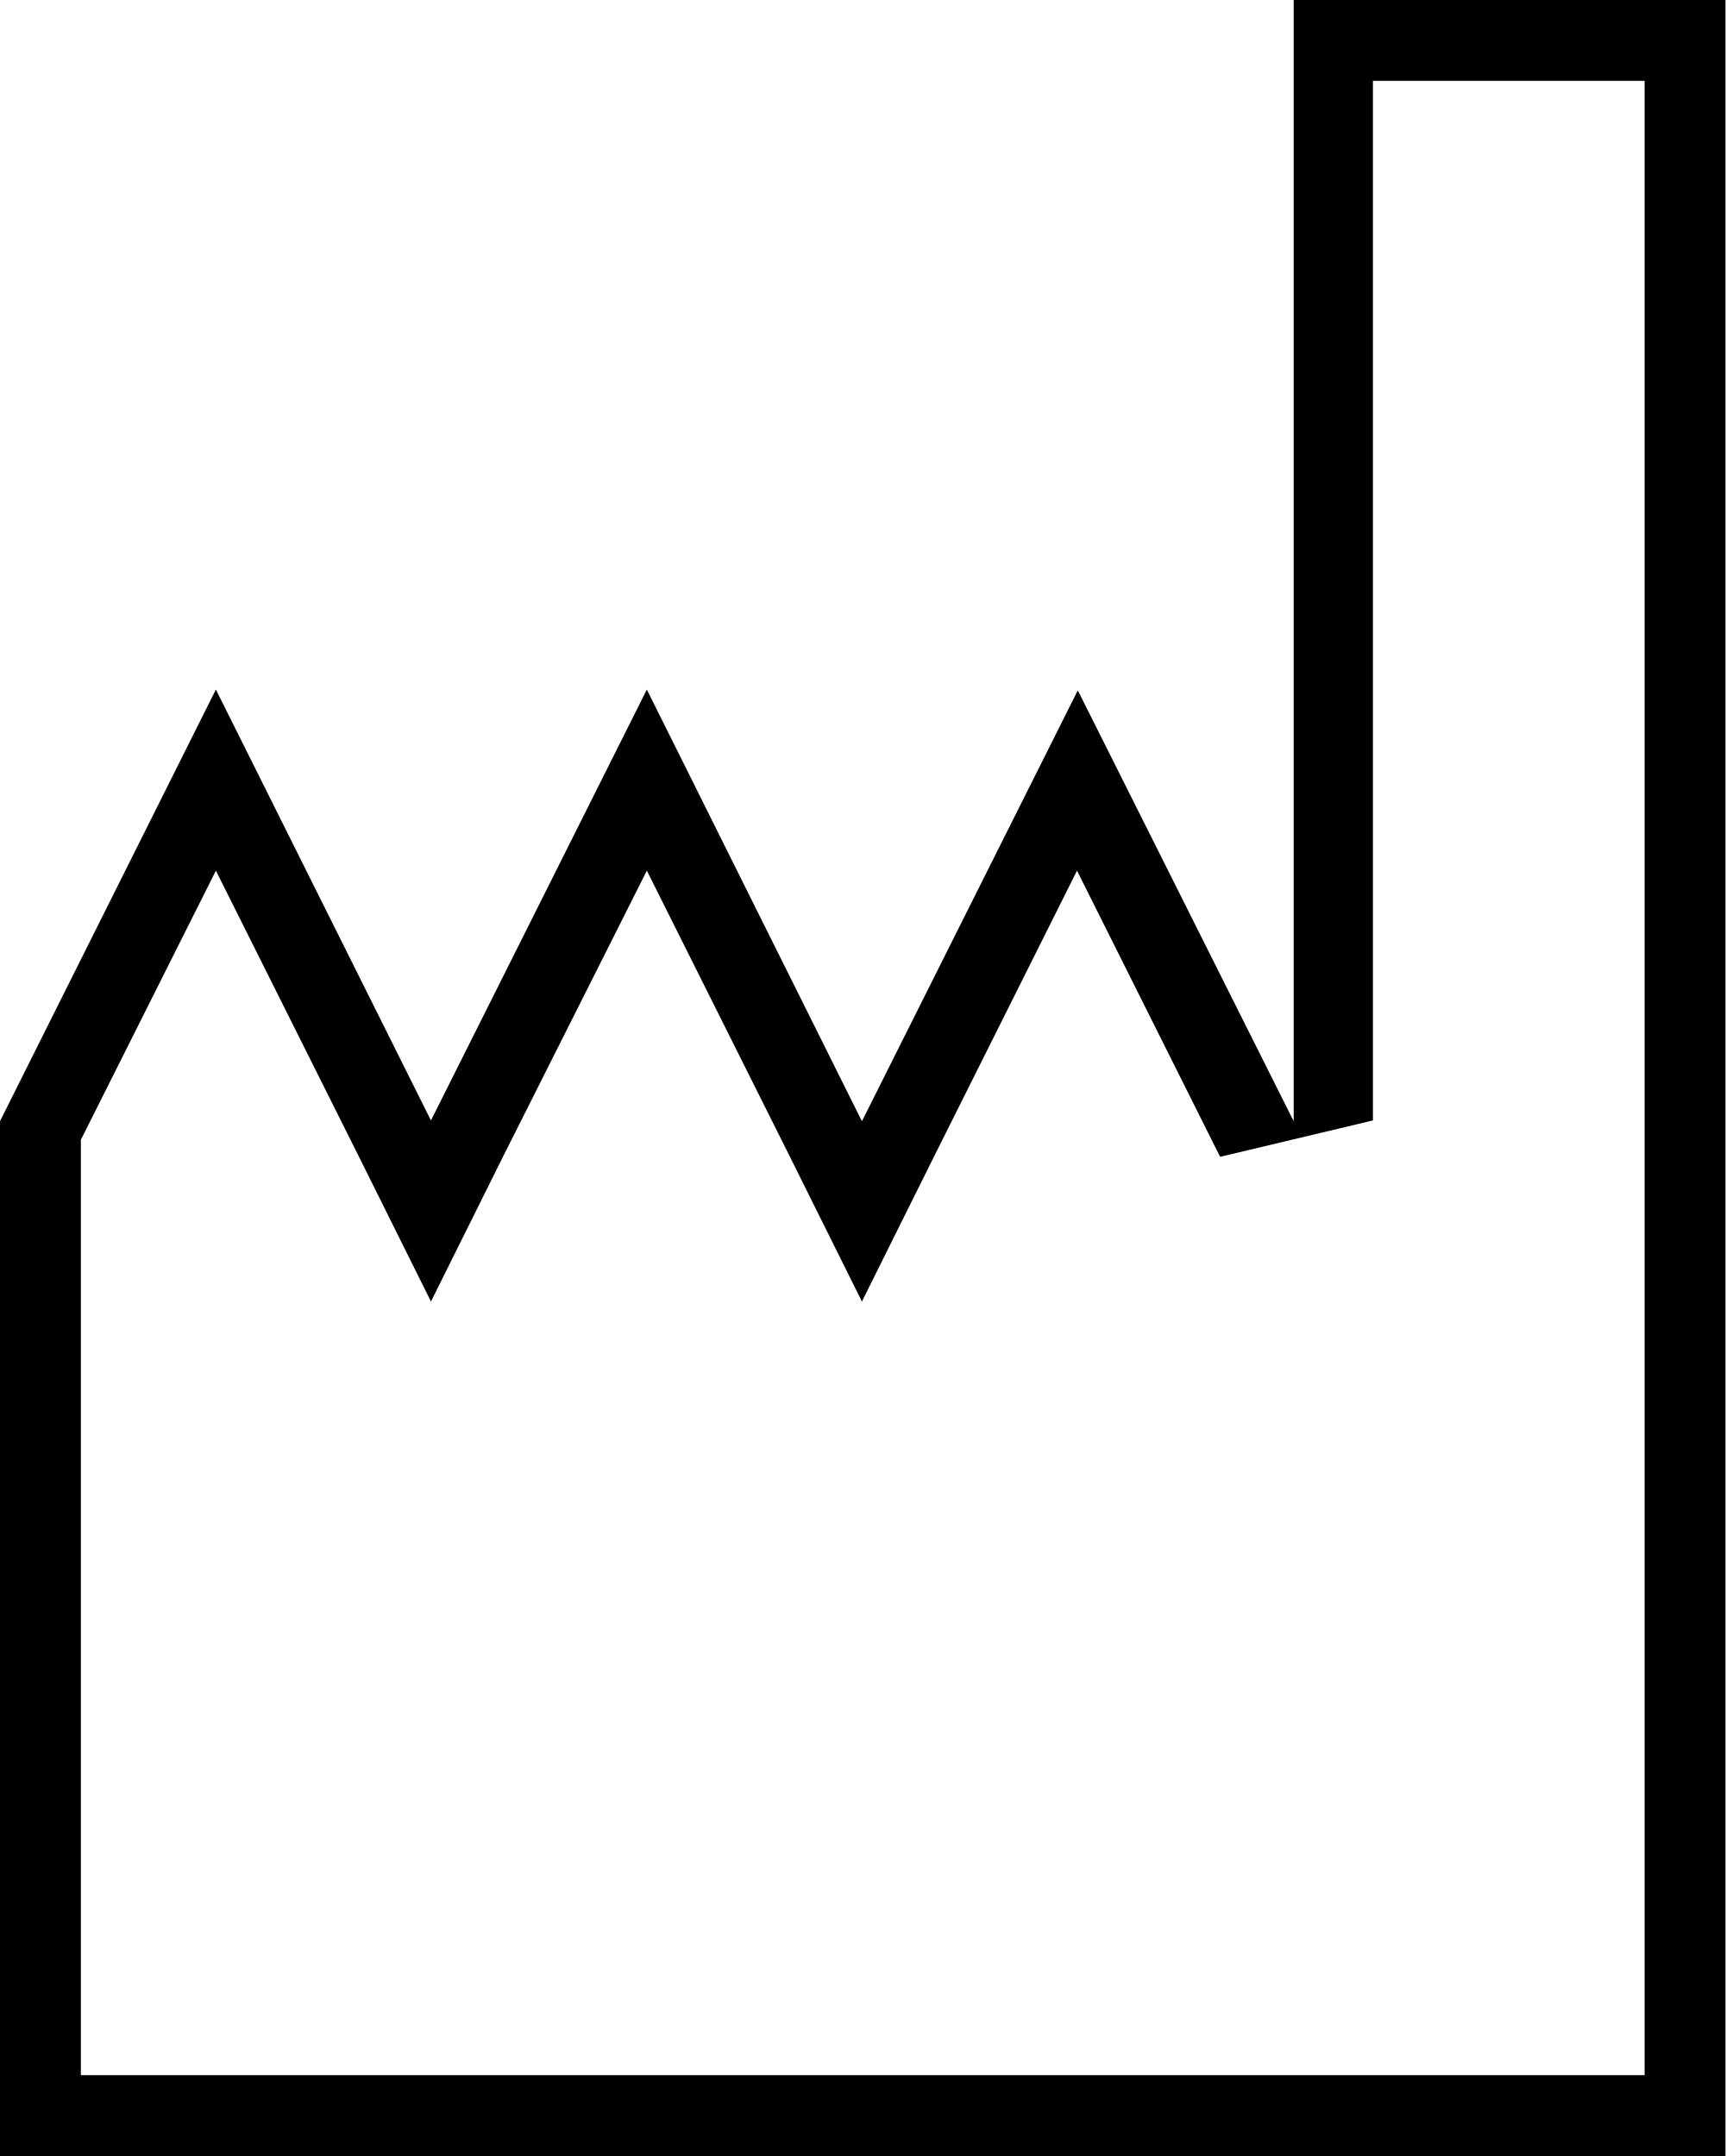
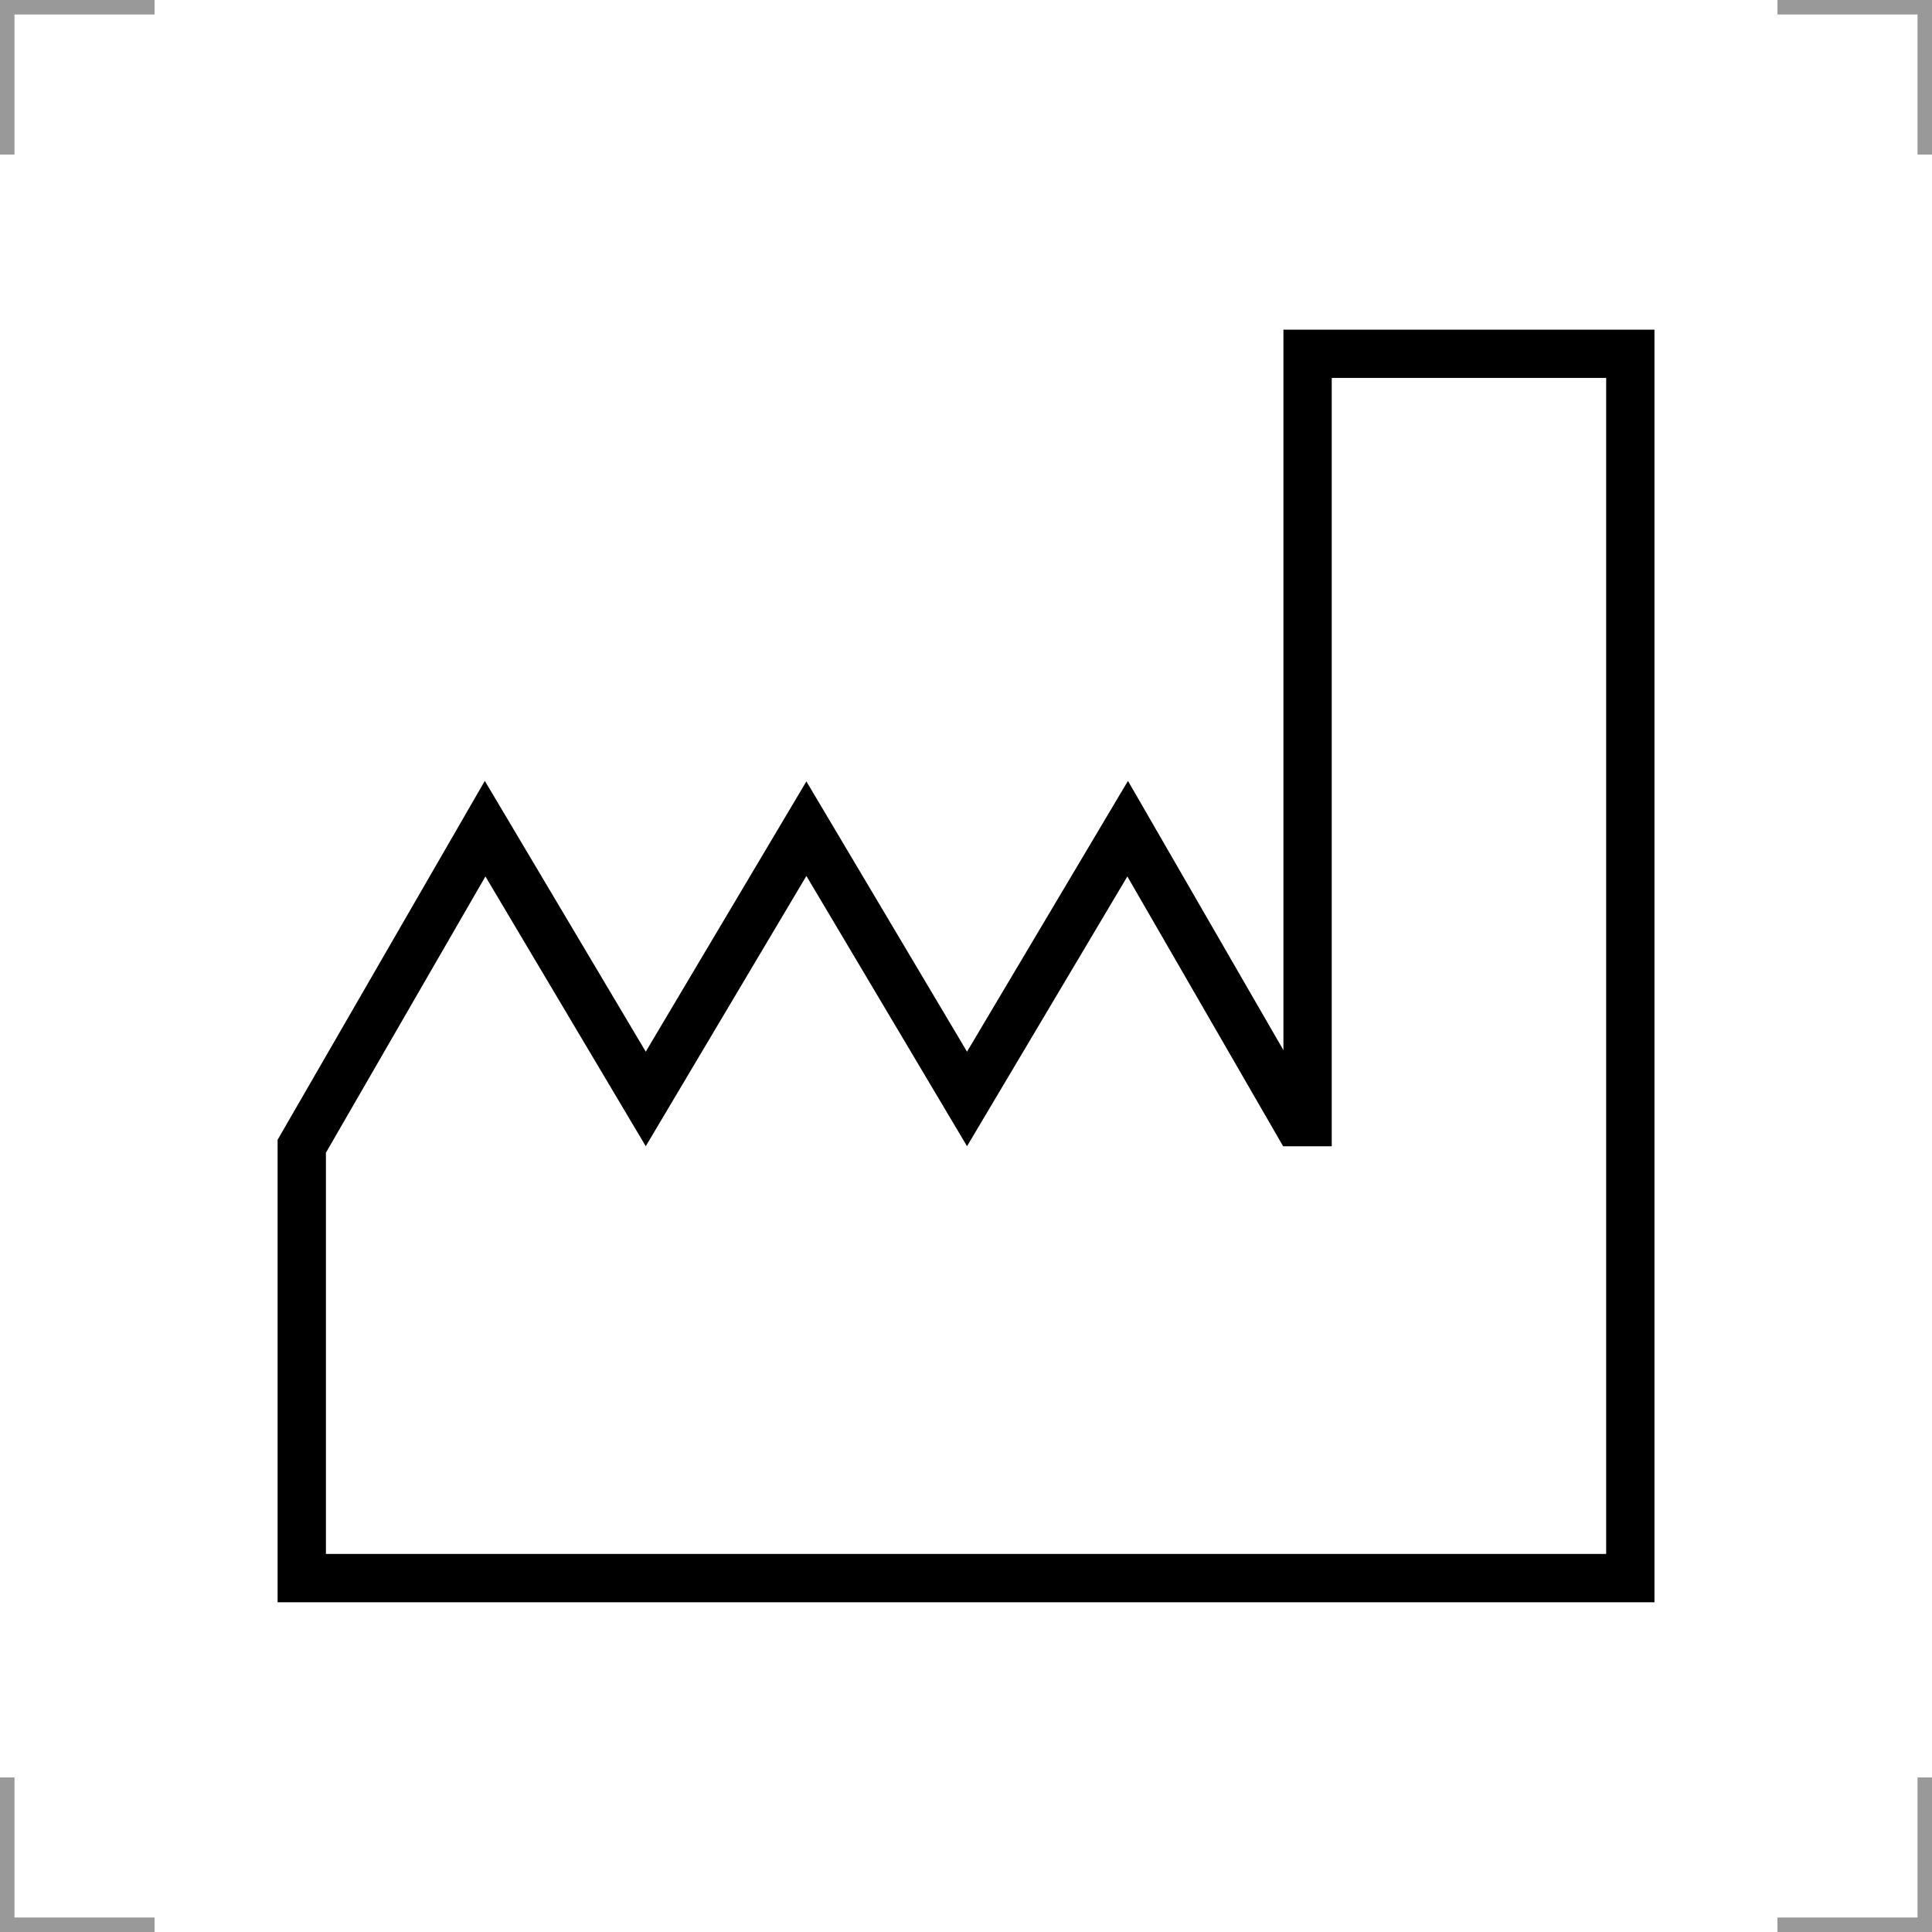
- <svg xmlns="http://www.w3.org/2000/svg" version="1.1" id="Layer_1" x="0px" y="0px" width="213.4px" height="266.7px" viewBox="0 0 213.4 266.7" style="enable-background:new 0 0 213.4 266.7;" xml:space="preserve">
-   <g>
-     <path d="M203.4,10v246.7H10V141l16.7-33.3l17.7,35.4l8.9,17.9l8.9-17.9L80,107.7l17.7,35.4l8.9,17.9l8.9-17.9l17.7-35.4l17.7,35.4   l18.9-4.5V10H203.4 M213.4,0H160v138.7l-26.7-53.3l-26.7,53.3L80,85.3l-26.7,53.3L26.7,85.3L0,138.7v128h213.4V0L213.4,0z" />
+ <svg xmlns="http://www.w3.org/2000/svg" width="200" height="200" version="1.1">
+   <g fill="none" stroke="#999" stroke-width="3">
+     <path d="m0 16v-16h16" />
+     <path d="m200 16v-16h-16" />
+     <path d="m0 184v16h16" />
+     <path d="m200 184v16h-16" />
  </g>
+   <path d="m135.36 118.66v-82.034h33.408v126.74h-137.53v-44.706l18.981-32.876 16.629 27.978 16.629-27.978 16.629 27.978 16.629-27.978 18.271 31.647" fill="none" stroke="#000" stroke-width="5" />
</svg>
